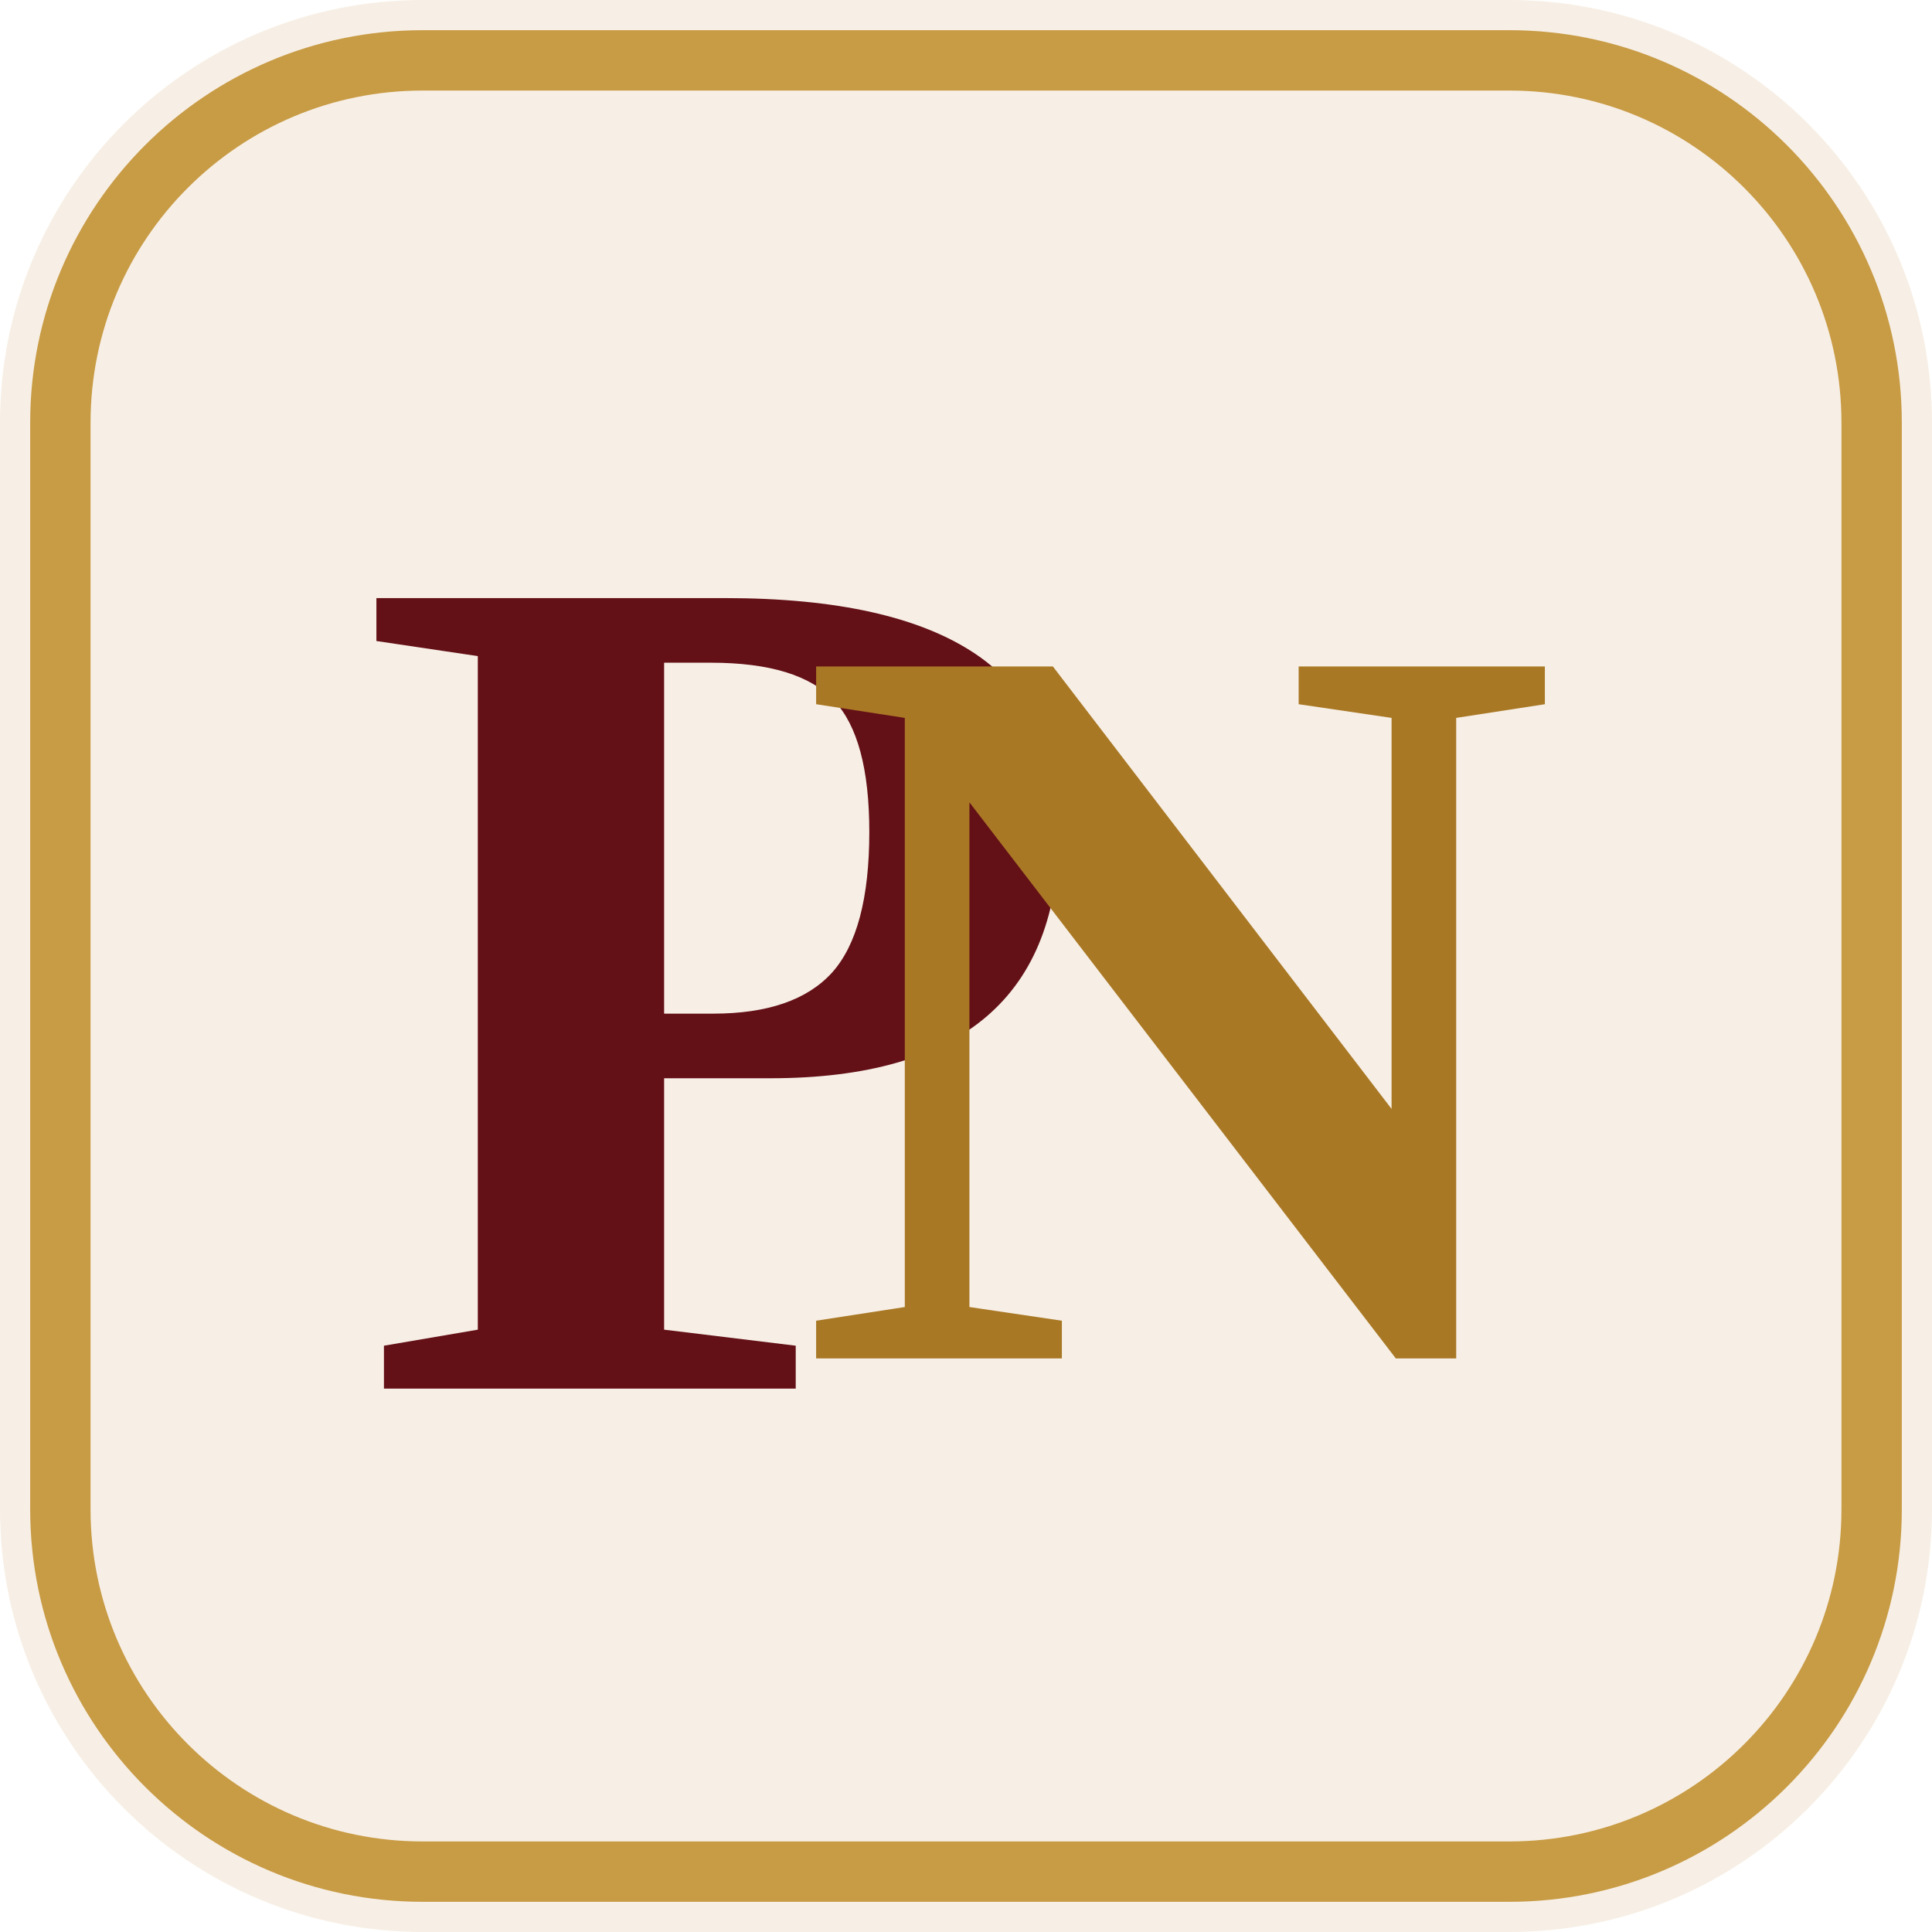
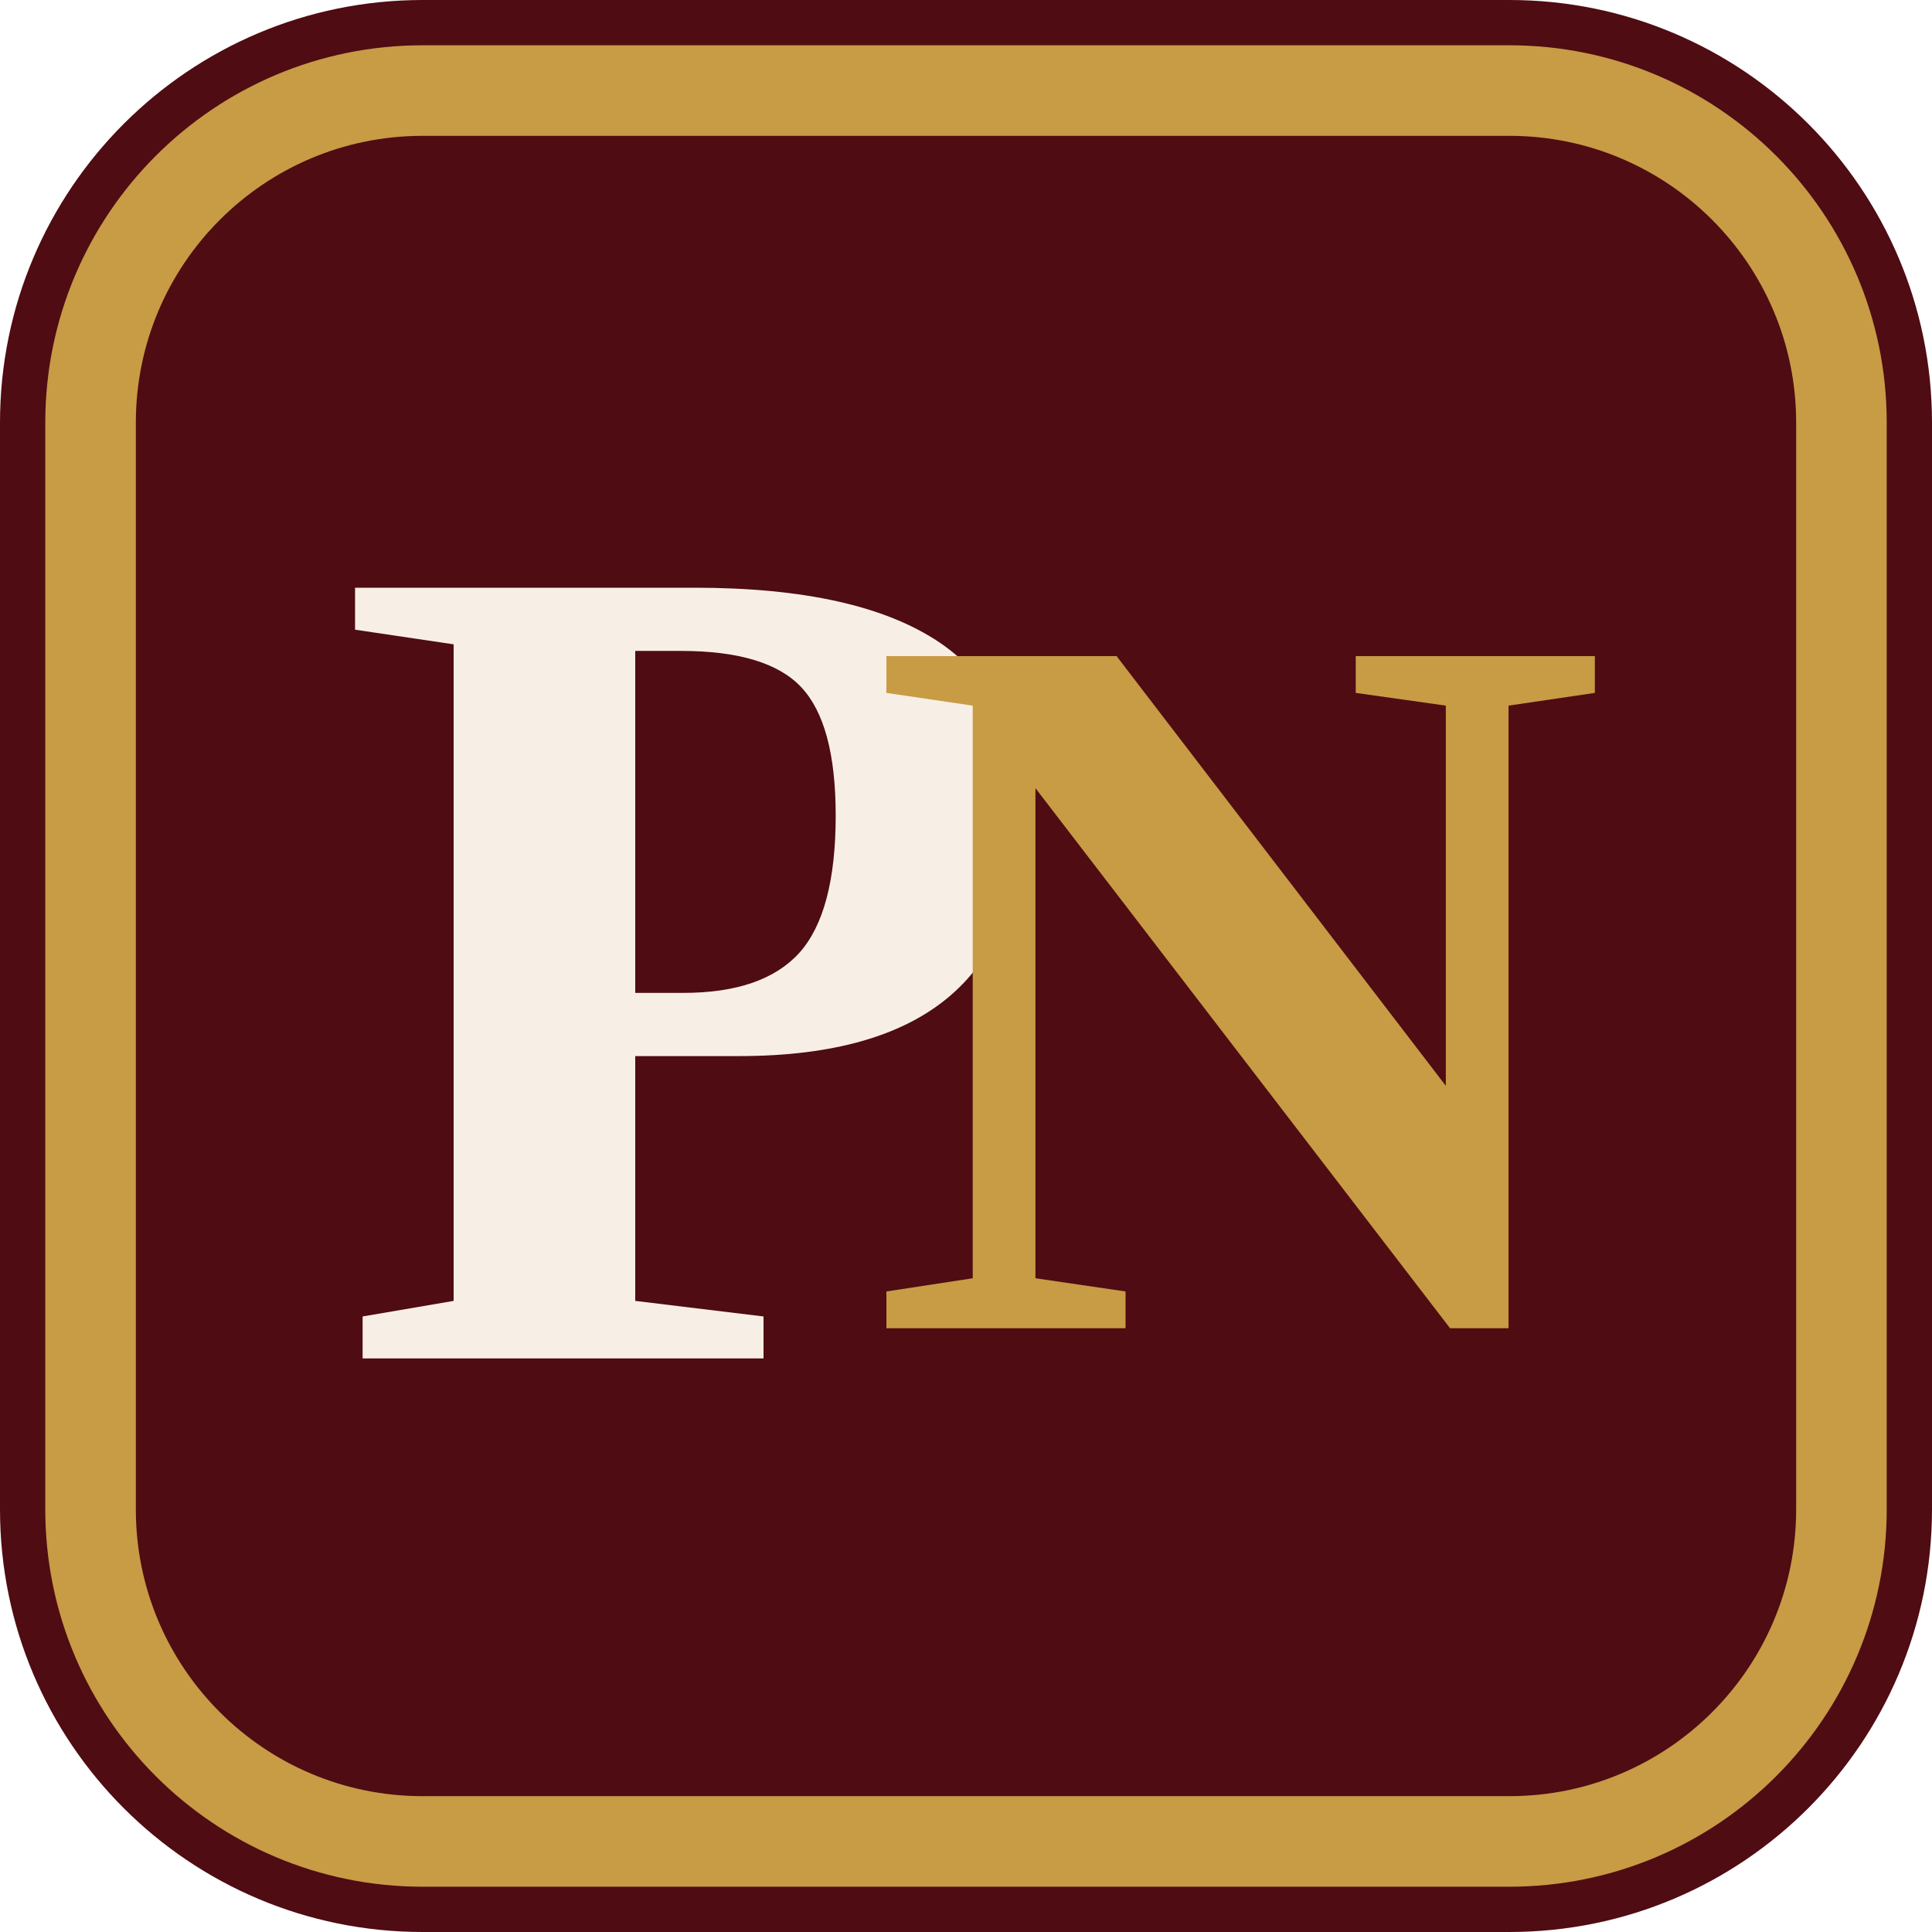
<svg xmlns="http://www.w3.org/2000/svg" viewBox="0 0 64 64">
-   <rect width="64" height="64" rx="14" fill="#f7efe5" />
-   <rect x="2" y="2" width="60" height="60" rx="12" fill="none" stroke="#c89b45" stroke-width="2" />
-   <text x="24" y="46" font-family="Georgia, 'Times New Roman', serif" font-weight="700" font-size="40" fill="#641017" text-anchor="middle">P</text>
-   <text x="39" y="45" font-family="Georgia, 'Times New Roman', serif" font-weight="700" font-size="35" fill="#a97825" text-anchor="middle">N</text>
+   <rect width="64" height="64" rx="14" fill="#4f0c12" />
+   <rect x="3" y="3" width="58" height="58" rx="11" fill="none" stroke="#c89b45" stroke-width="3" />
+   <text x="23" y="45" font-family="Georgia, 'Times New Roman', serif" font-weight="700" font-size="39" fill="#f7efe5" text-anchor="middle">P</text>
+   <text x="41" y="44" font-family="Georgia, 'Times New Roman', serif" font-weight="700" font-size="34" fill="#c89b45" text-anchor="middle">N</text>
</svg>
